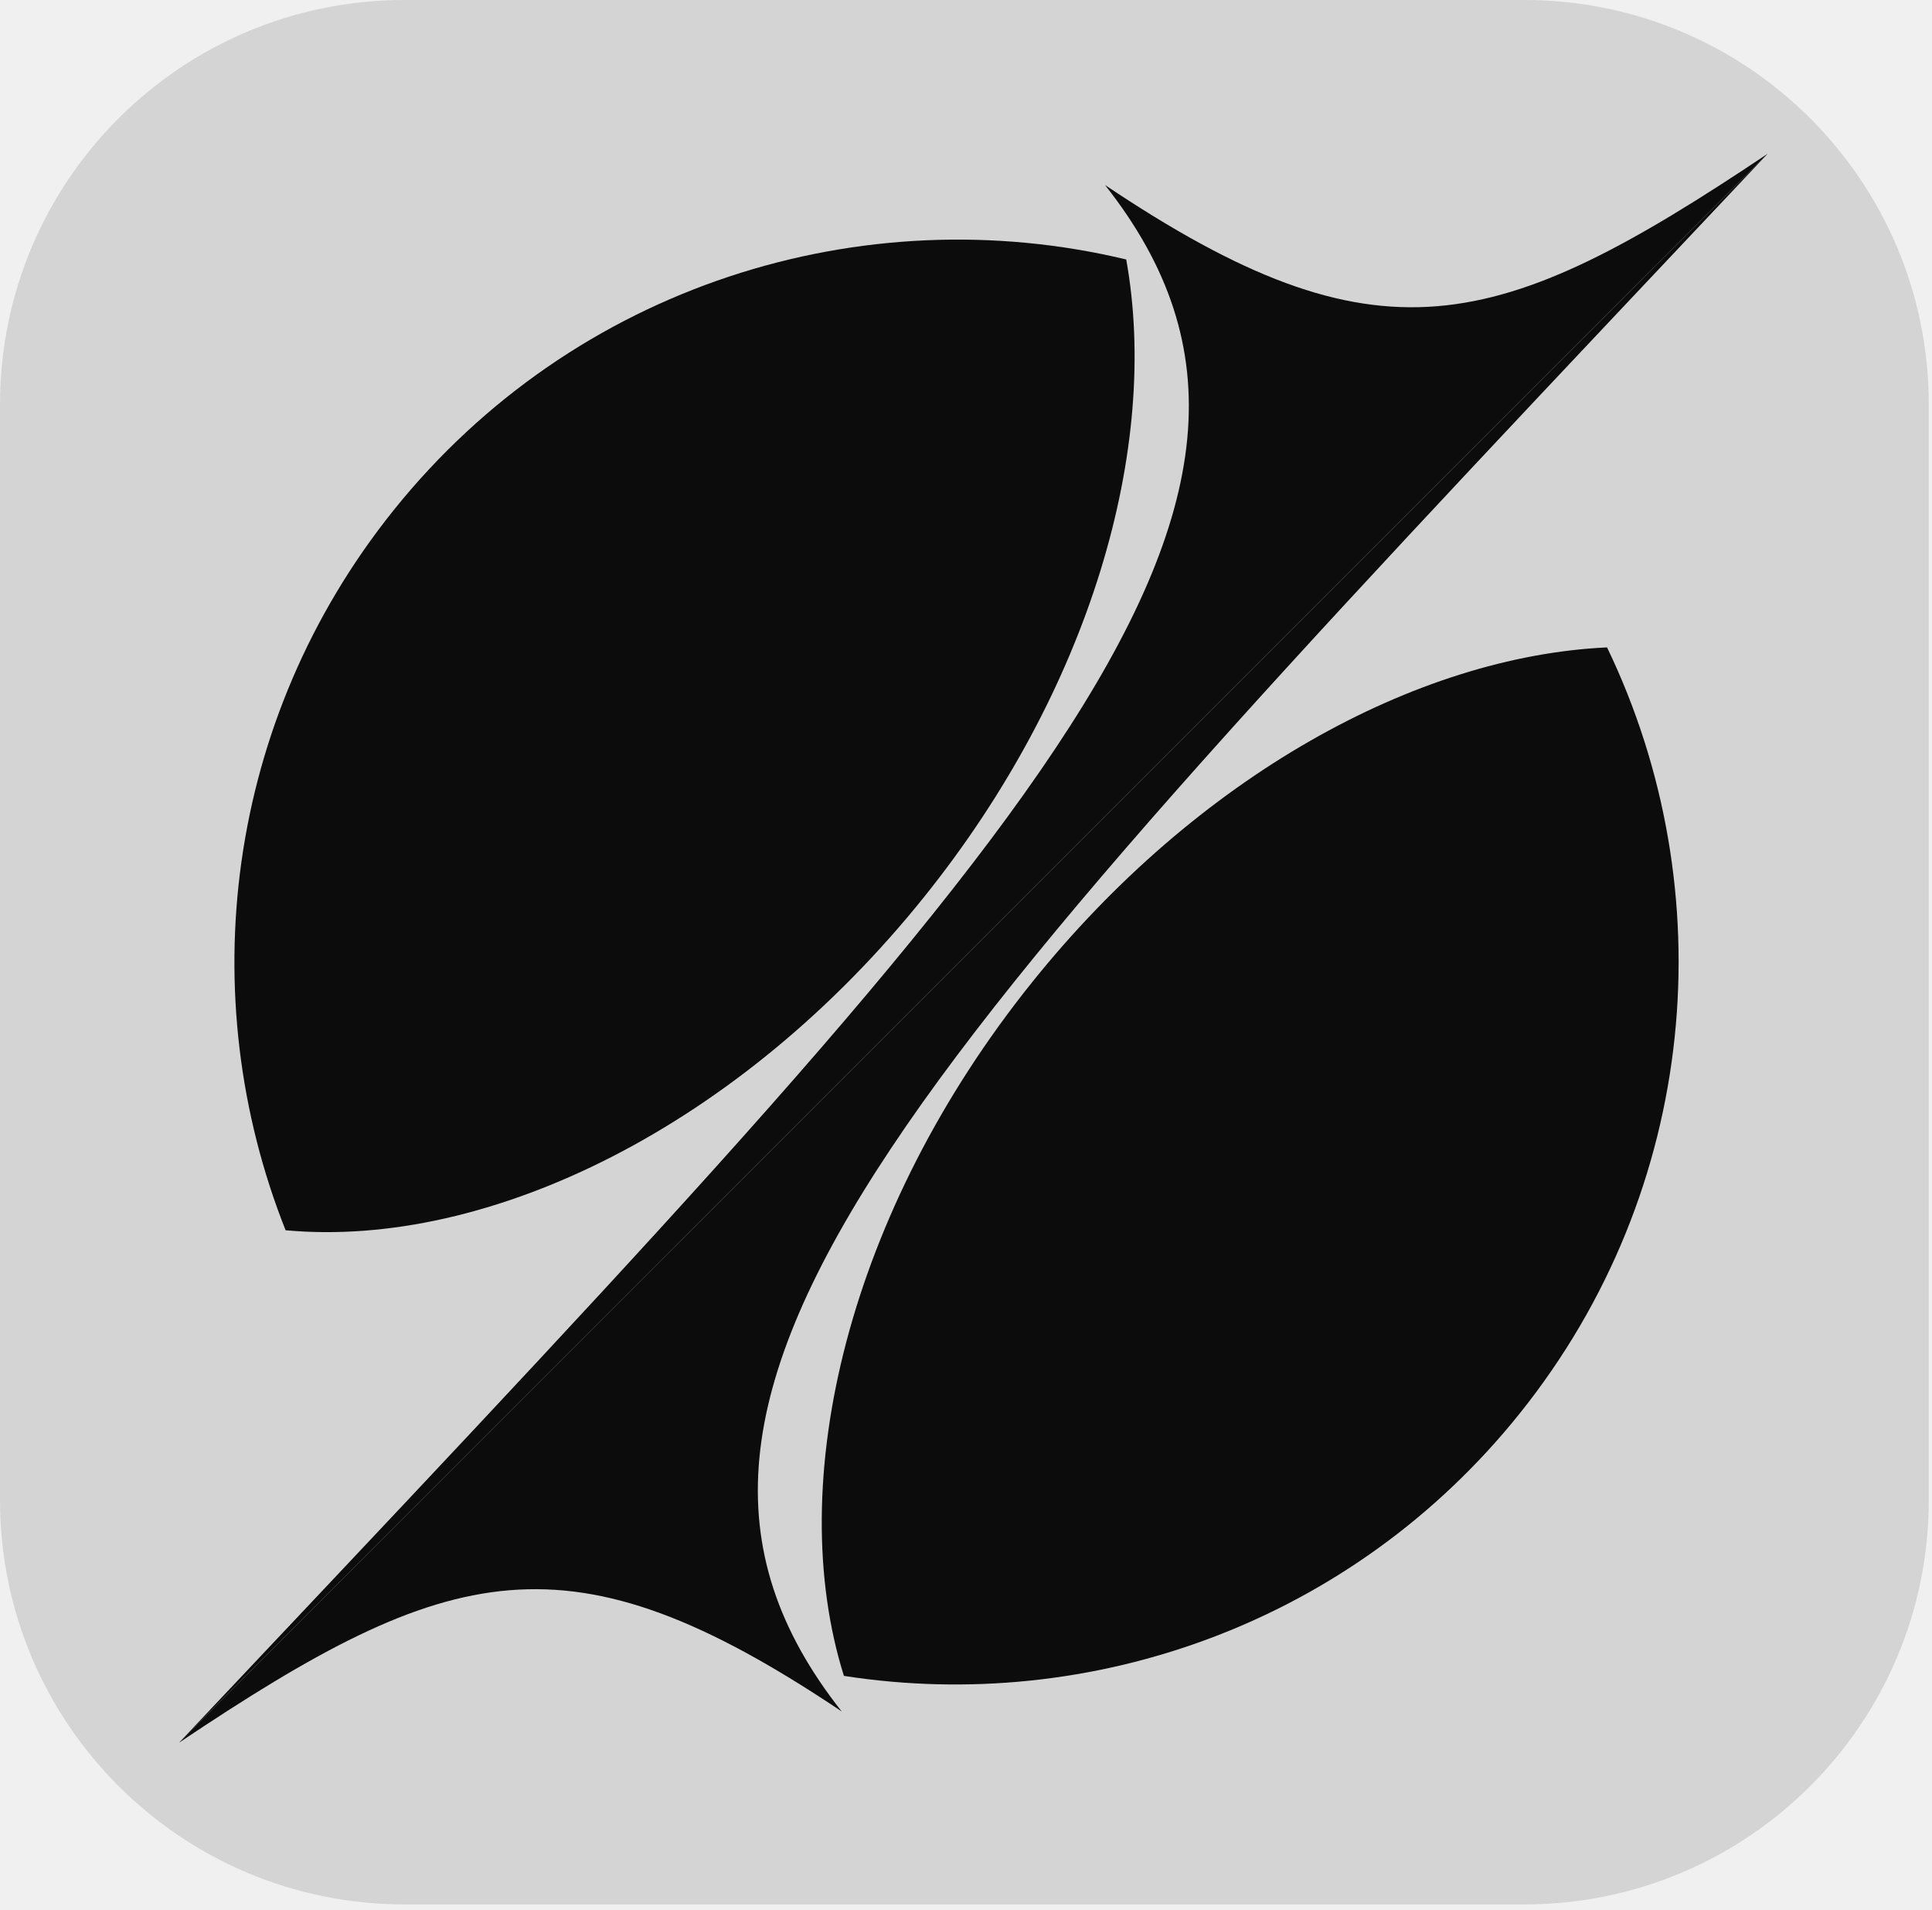
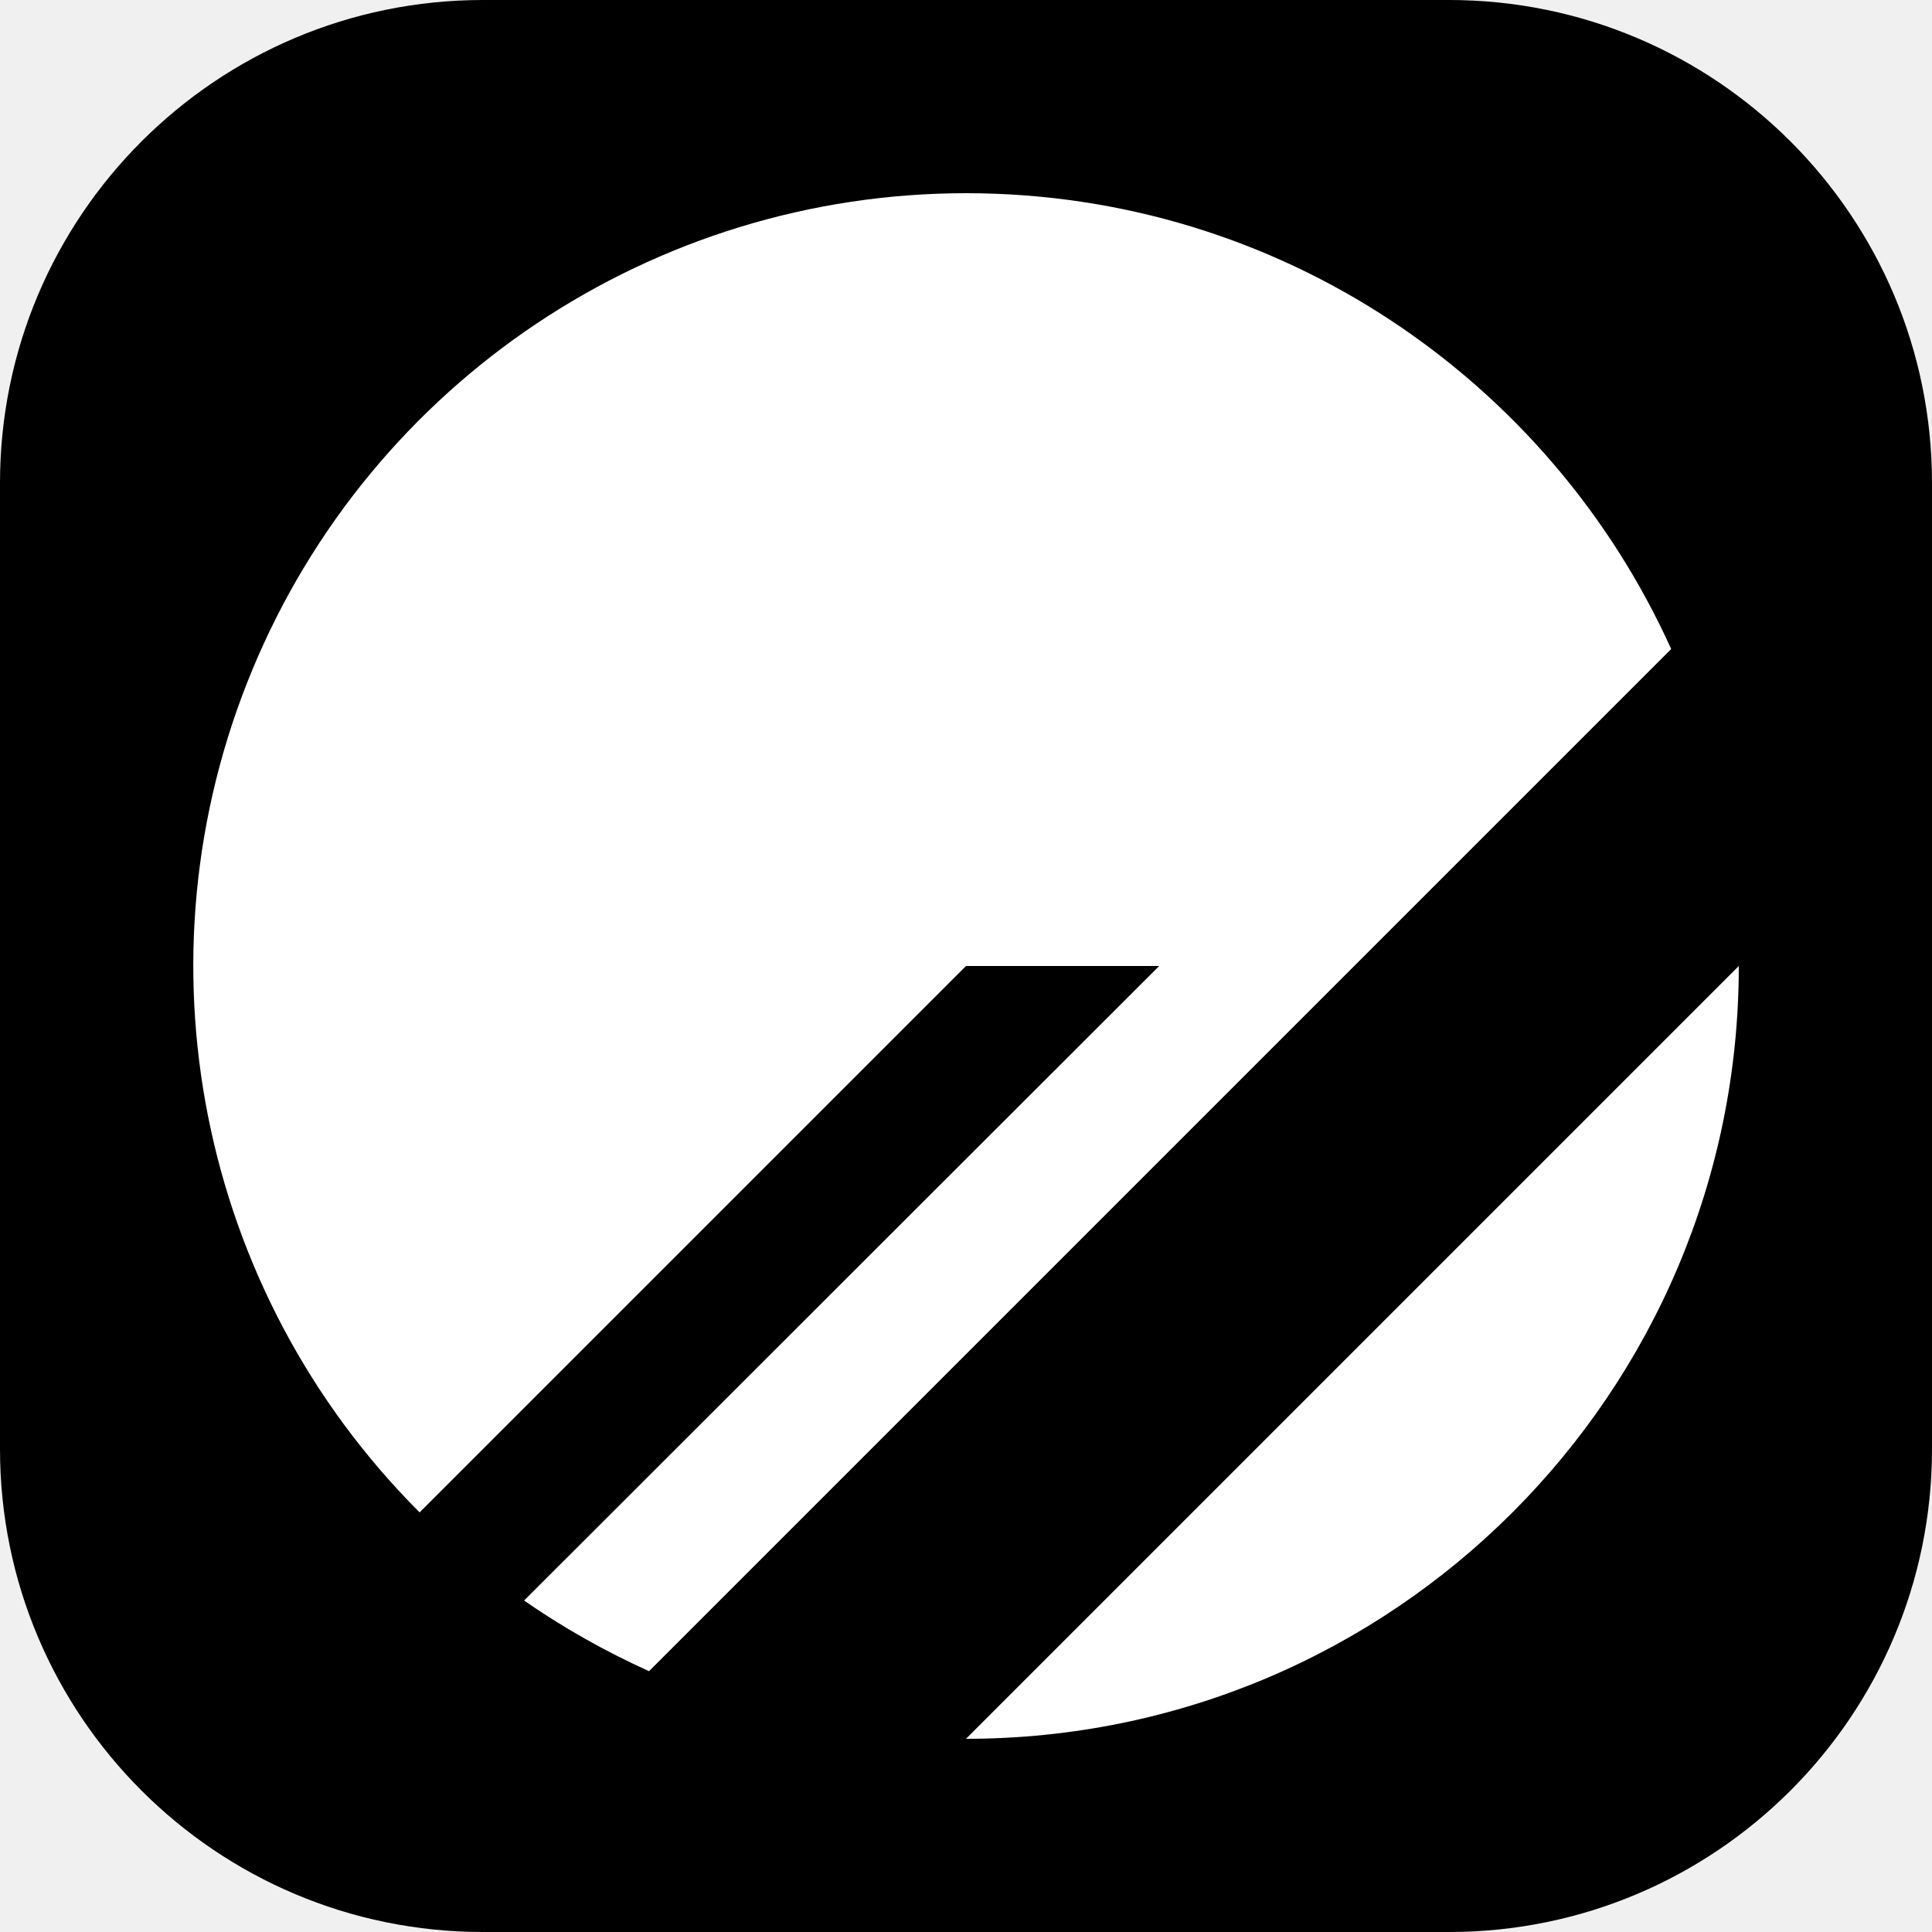
- <svg xmlns="http://www.w3.org/2000/svg" width="86" height="85" viewBox="0 0 86 85" fill="none">
-   <rect width="85.857" height="84.754" rx="18" fill="#D4D4D4" />
-   <path d="M7.972 77.555L78.682 6.844C40.978 46.833 26.087 61.758 37.467 76.166C25.293 68.004 20.032 69.481 7.972 77.555Z" fill="#0C0C0C" />
-   <path d="M78.682 6.844L7.972 77.555C45.675 37.566 60.566 22.641 49.187 8.233C61.361 16.395 66.622 14.918 78.682 6.844Z" fill="#0C0C0C" />
-   <path fill-rule="evenodd" clip-rule="evenodd" d="M50.132 11.548C38.406 8.735 25.568 12.675 17.515 22.715C10.007 32.078 8.58 44.351 12.713 54.751C21.78 55.589 32.96 50.112 41.153 39.896C48.544 30.68 51.643 19.929 50.132 11.548ZM37.565 74.583C48.569 76.297 60.166 72.234 67.64 62.914C75.653 52.923 76.74 39.619 71.536 28.812C63.054 29.202 53.289 34.554 45.931 43.728C37.78 53.892 34.849 65.924 37.565 74.583Z" fill="#0C0C0C" />
+ <svg xmlns="http://www.w3.org/2000/svg" viewBox="0 0 256 256" width="256" height="256">
+   <rect width="256" height="256" rx="64" fill="#000" />
+   <path fill="#fff" transform="translate(25.6, 25.6) scale(0.8)" d="M256 128a128 128 0 01-128 128zM128 0c52 0 96.7 31 116.8 75.5L75.5 244.8c-7.3-3.3-14.2-7.2-20.7-11.7L160 128h-32l-90.5 90.5A128 128 0 01128 0z" />
</svg>
